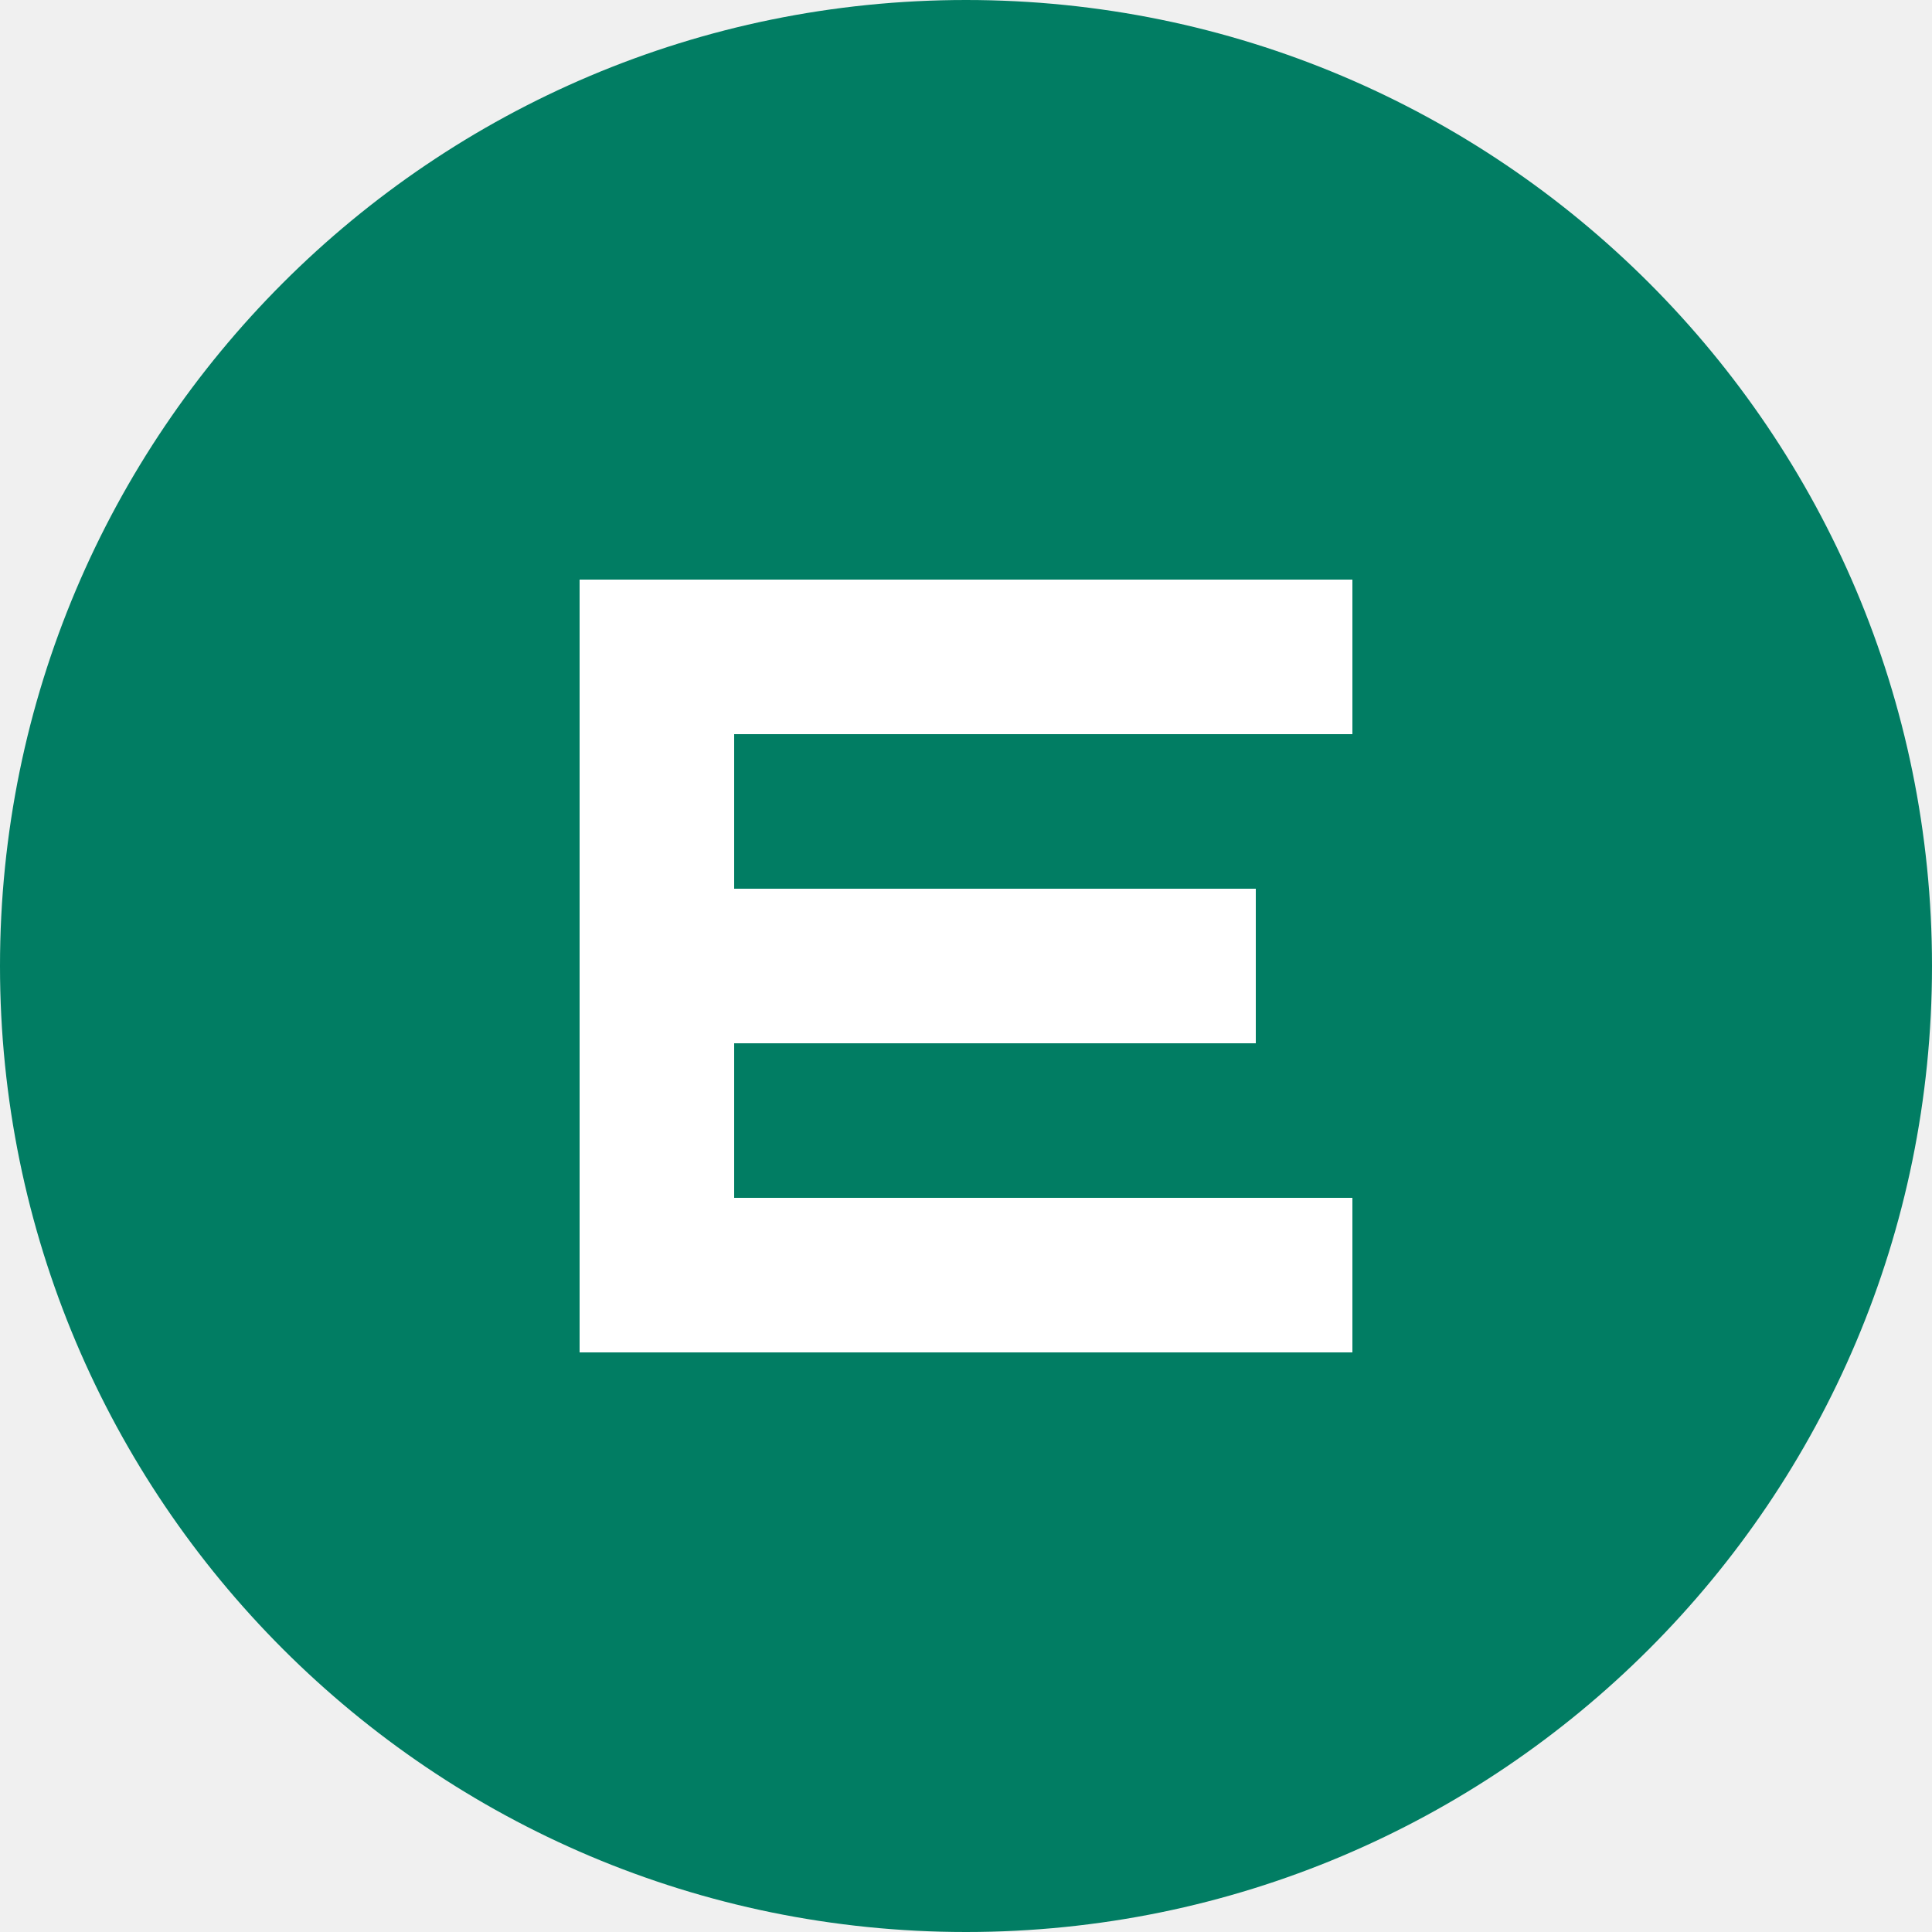
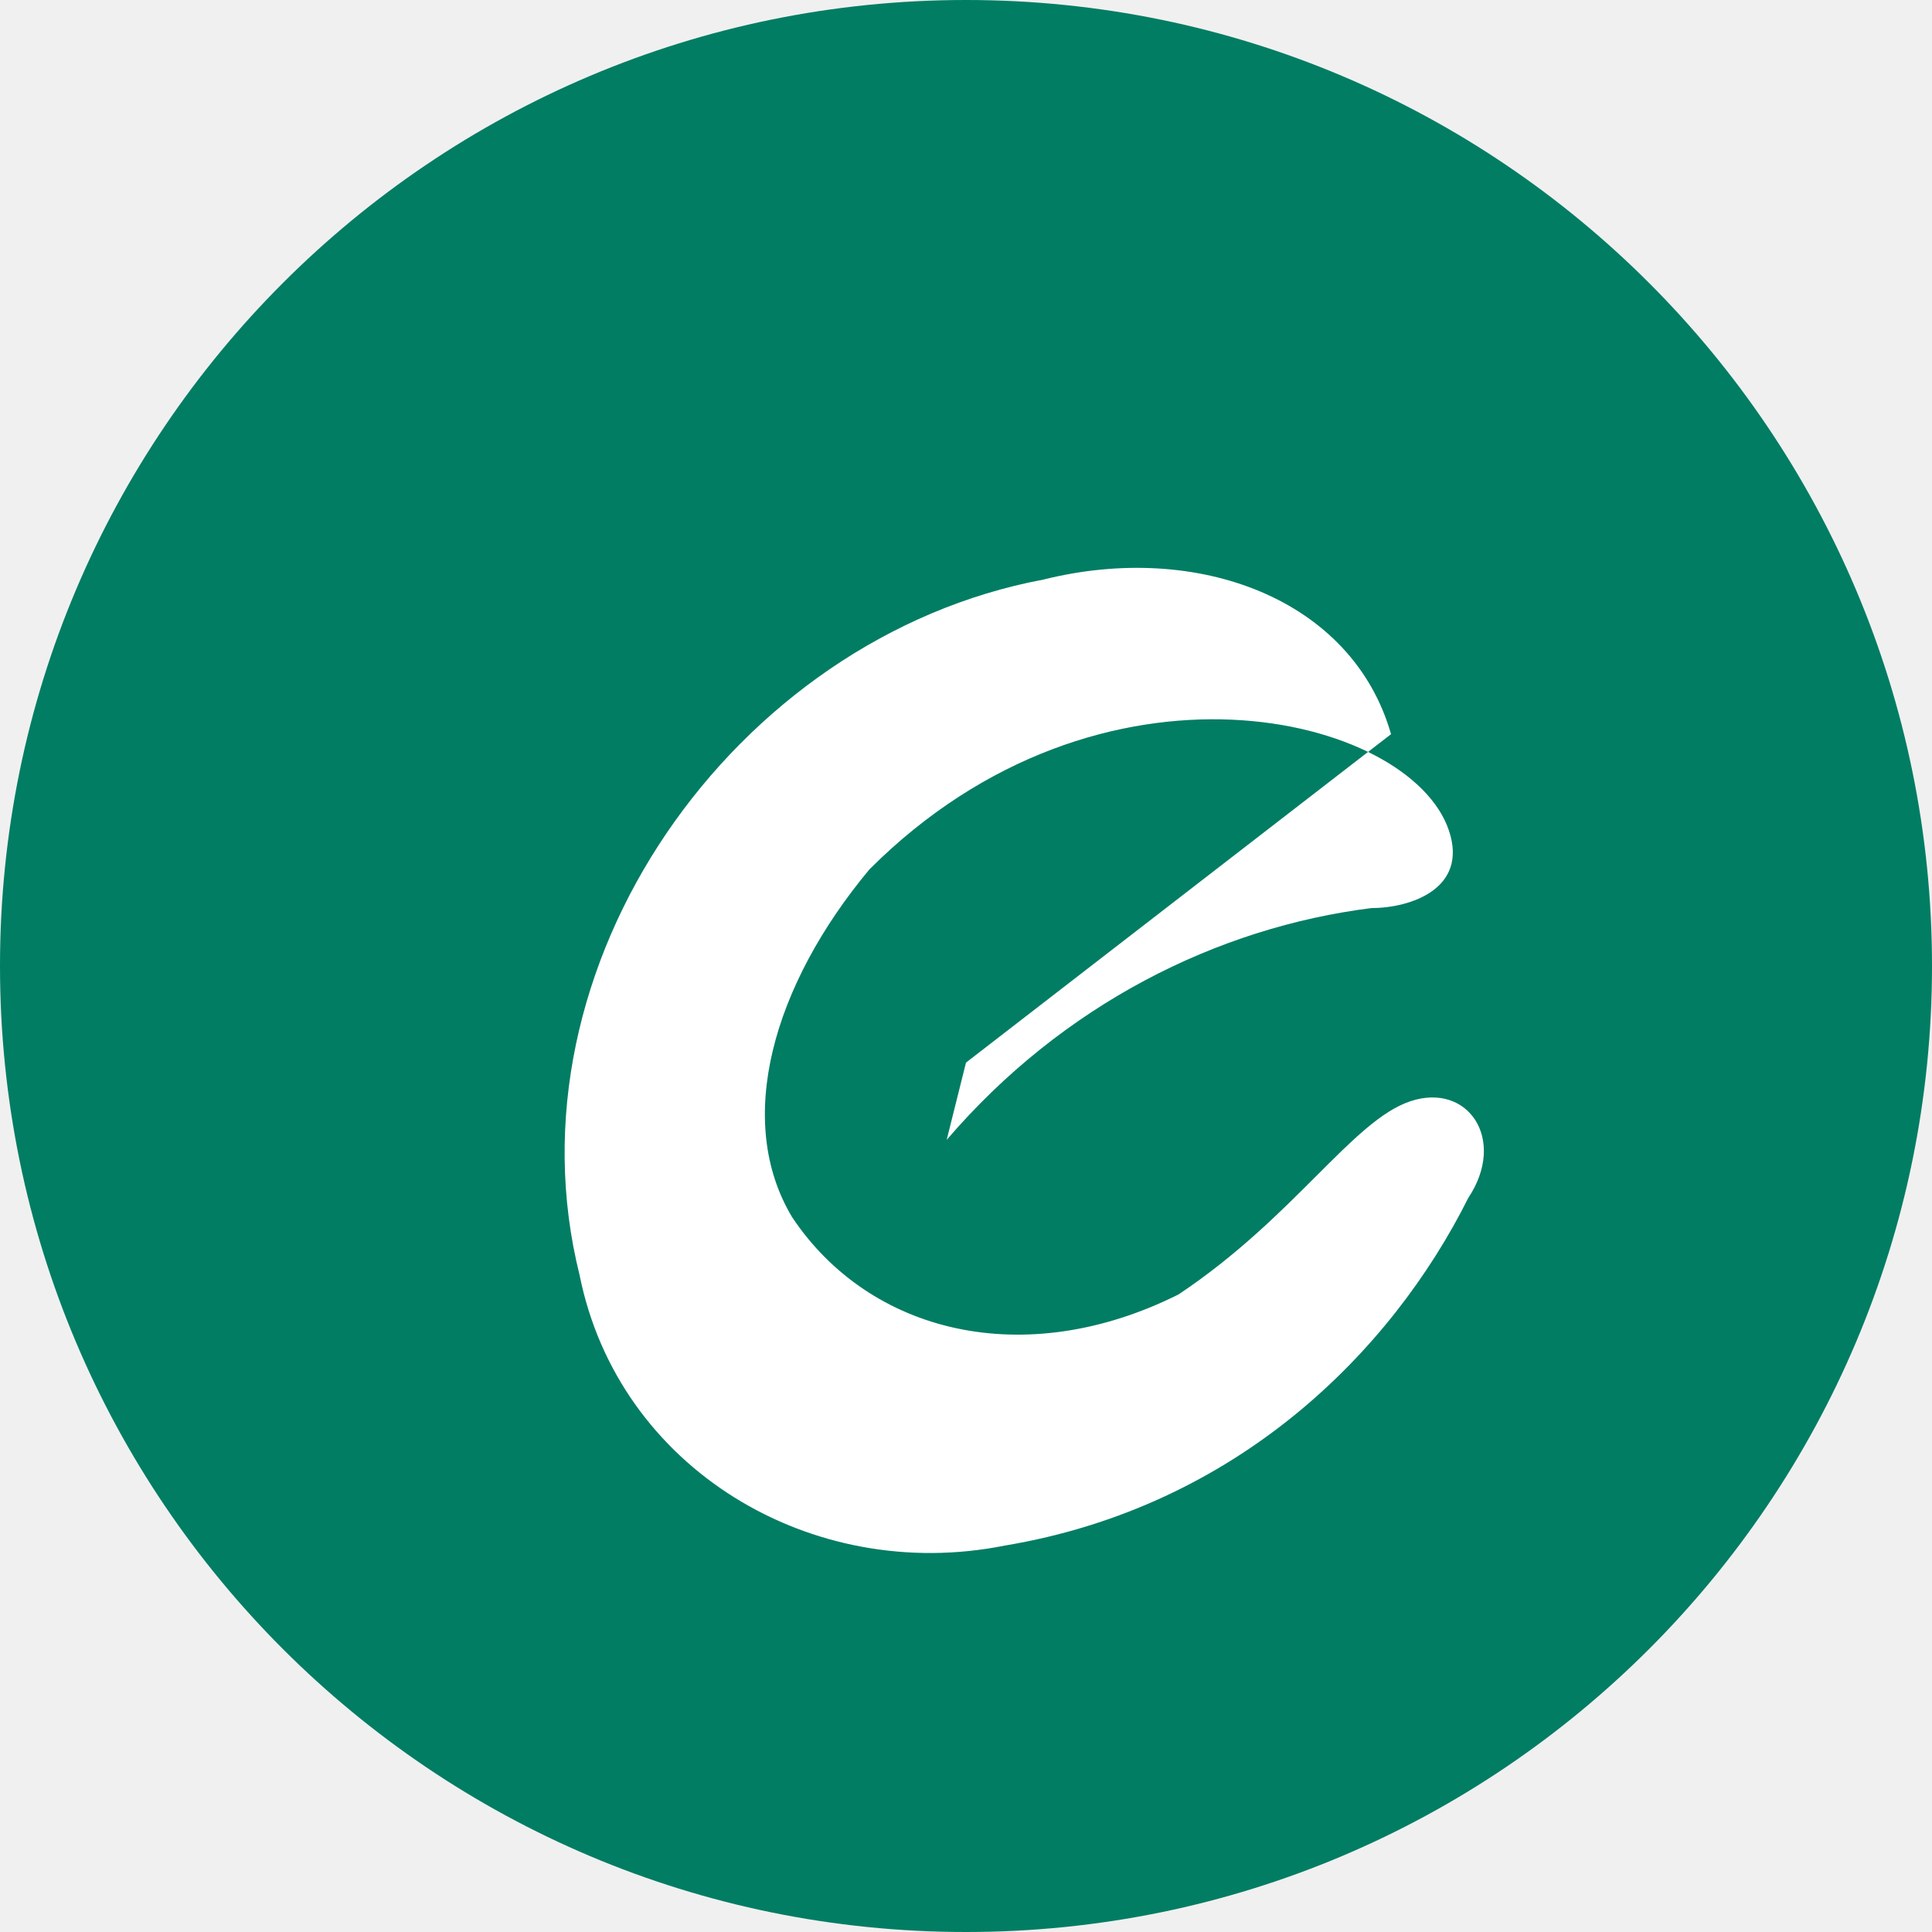
- <svg xmlns="http://www.w3.org/2000/svg" width="100" height="100" viewBox="0 0 100 100" fill="none">
+ <svg xmlns="http://www.w3.org/2000/svg" viewBox="0 0 100 100">
  <circle cx="50" cy="50" r="50" fill="#017D63" />
-   <path d="M30 30H70V38H38V46H65V54H38V62H70V70H30V30Z" fill="white" />
+   <path d="M72,38 c-2,-7 -10,-10 -18,-8 c-16,3 -28,20 -24,36 c2,10 12,16 22,14 c12,-2 20,-10 24,-18 c2,-3 0,-6 -3,-5 c-3,1 -6,6 -12,10 c-8,4 -16,2 -20,-4 c-3,-5 -1,-12 4,-18 c12,-12 28,-8 30,-2 c1,3 -2,4 -4,4 c-8,1 -16,5 -22,12 l1,-4" fill="white" />
</svg>
